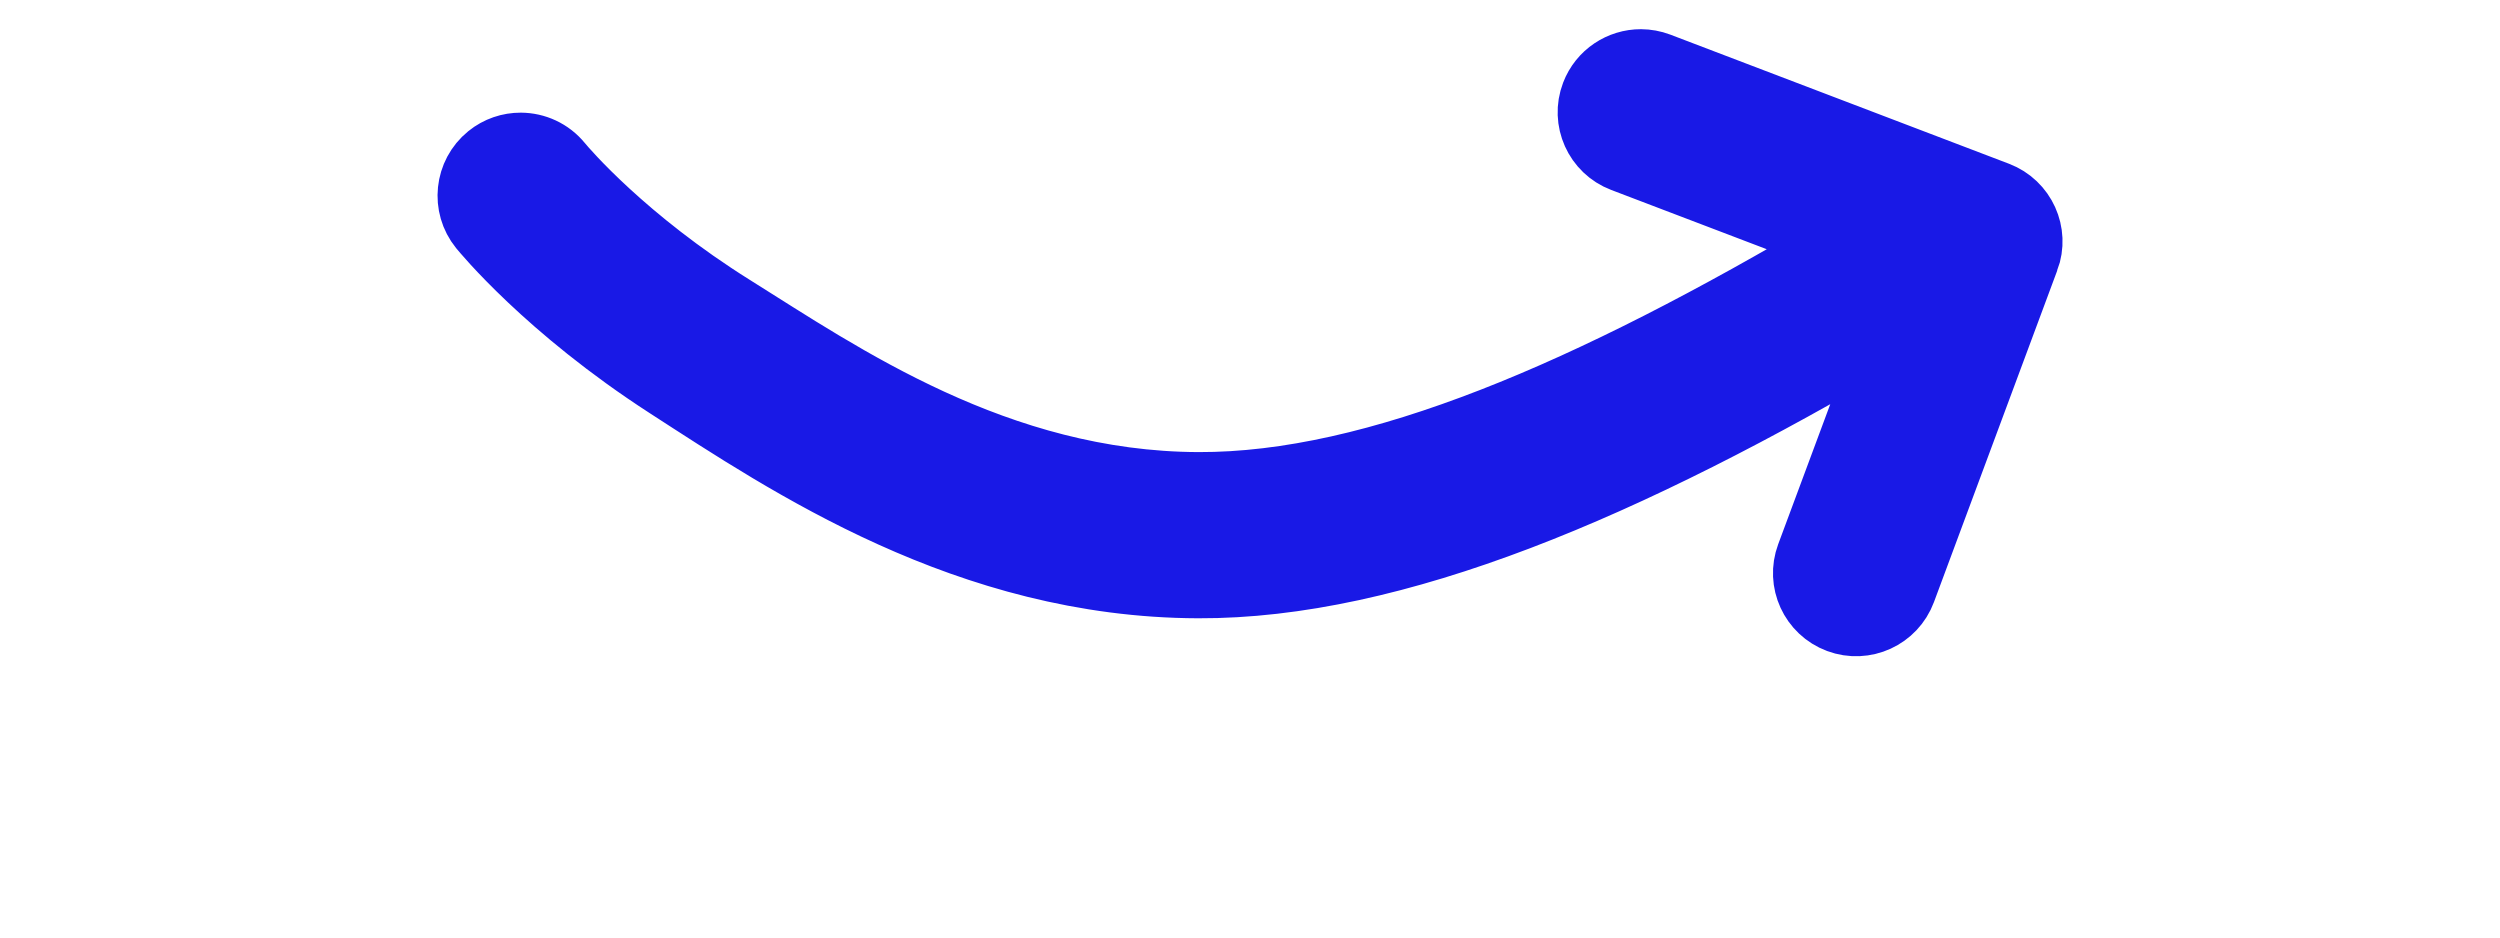
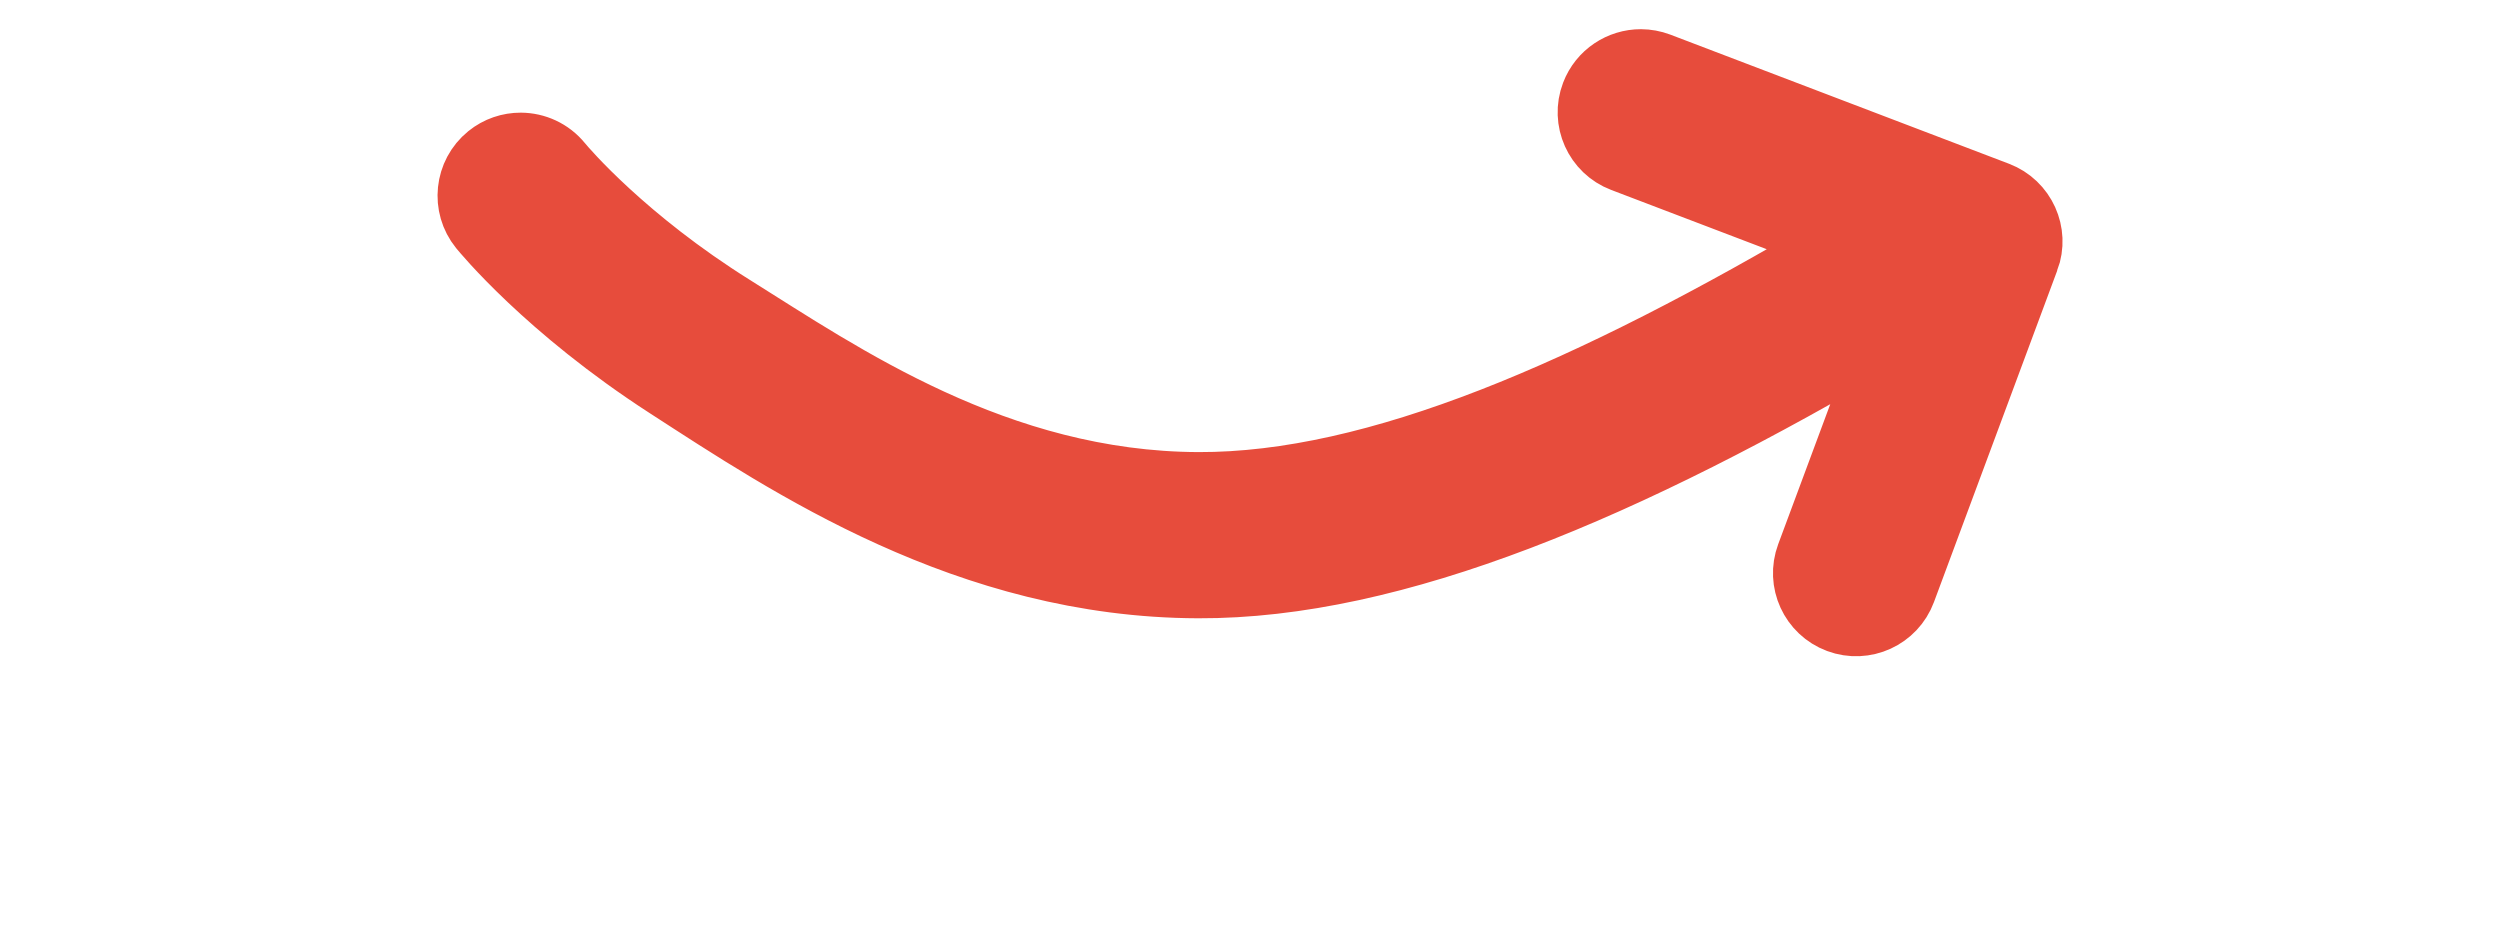
<svg xmlns="http://www.w3.org/2000/svg" viewBox="0 130 80 30">
  <path fill="none" d="M0 0h80v150H0z" />
-   <path fill="#1919e6" stroke="#1919e6" stroke-width="2" d="m64.896 138.304-3.947 10.615c-.32.859-1.275 1.296-2.133.976-.859-.32-1.296-1.274-.976-2.133l0.0 0 2.632-7.079c-8.401 4.967-15.84 8.126-22.131 8.102-7.394-.024-13.136-3.903-16.999-6.399-3.869-2.5-5.892-4.984-5.971-5.078-.576-.712-.467-1.756.244-2.333.309-.251.681-.371 1.049-.37.481.002.958.212 1.284.614l-0.0 0.0.007.008c.151.184 2.056 2.417 5.515 4.581 3.464 2.166 8.451 5.637 14.881 5.659 5.667.017 12.503-2.942 20.499-7.68l-6.937-2.644c-.856-.326-1.286-1.285-.959-2.141.253-.663.886-1.07 1.557-1.068.194.001.392.036.585.109l10.837 4.132c.851.325 1.281 1.275.964 2.128z" />
+   <path fill="#e74c3c" stroke="#e74c3c" stroke-width="2" d="m64.896 138.304-3.947 10.615c-.32.859-1.275 1.296-2.133.976-.859-.32-1.296-1.274-.976-2.133l0.0 0 2.632-7.079c-8.401 4.967-15.84 8.126-22.131 8.102-7.394-.024-13.136-3.903-16.999-6.399-3.869-2.5-5.892-4.984-5.971-5.078-.576-.712-.467-1.756.244-2.333.309-.251.681-.371 1.049-.37.481.002.958.212 1.284.614l-0.0 0.0.007.008c.151.184 2.056 2.417 5.515 4.581 3.464 2.166 8.451 5.637 14.881 5.659 5.667.017 12.503-2.942 20.499-7.68l-6.937-2.644c-.856-.326-1.286-1.285-.959-2.141.253-.663.886-1.07 1.557-1.068.194.001.392.036.585.109l10.837 4.132c.851.325 1.281 1.275.964 2.128z" />
</svg>
